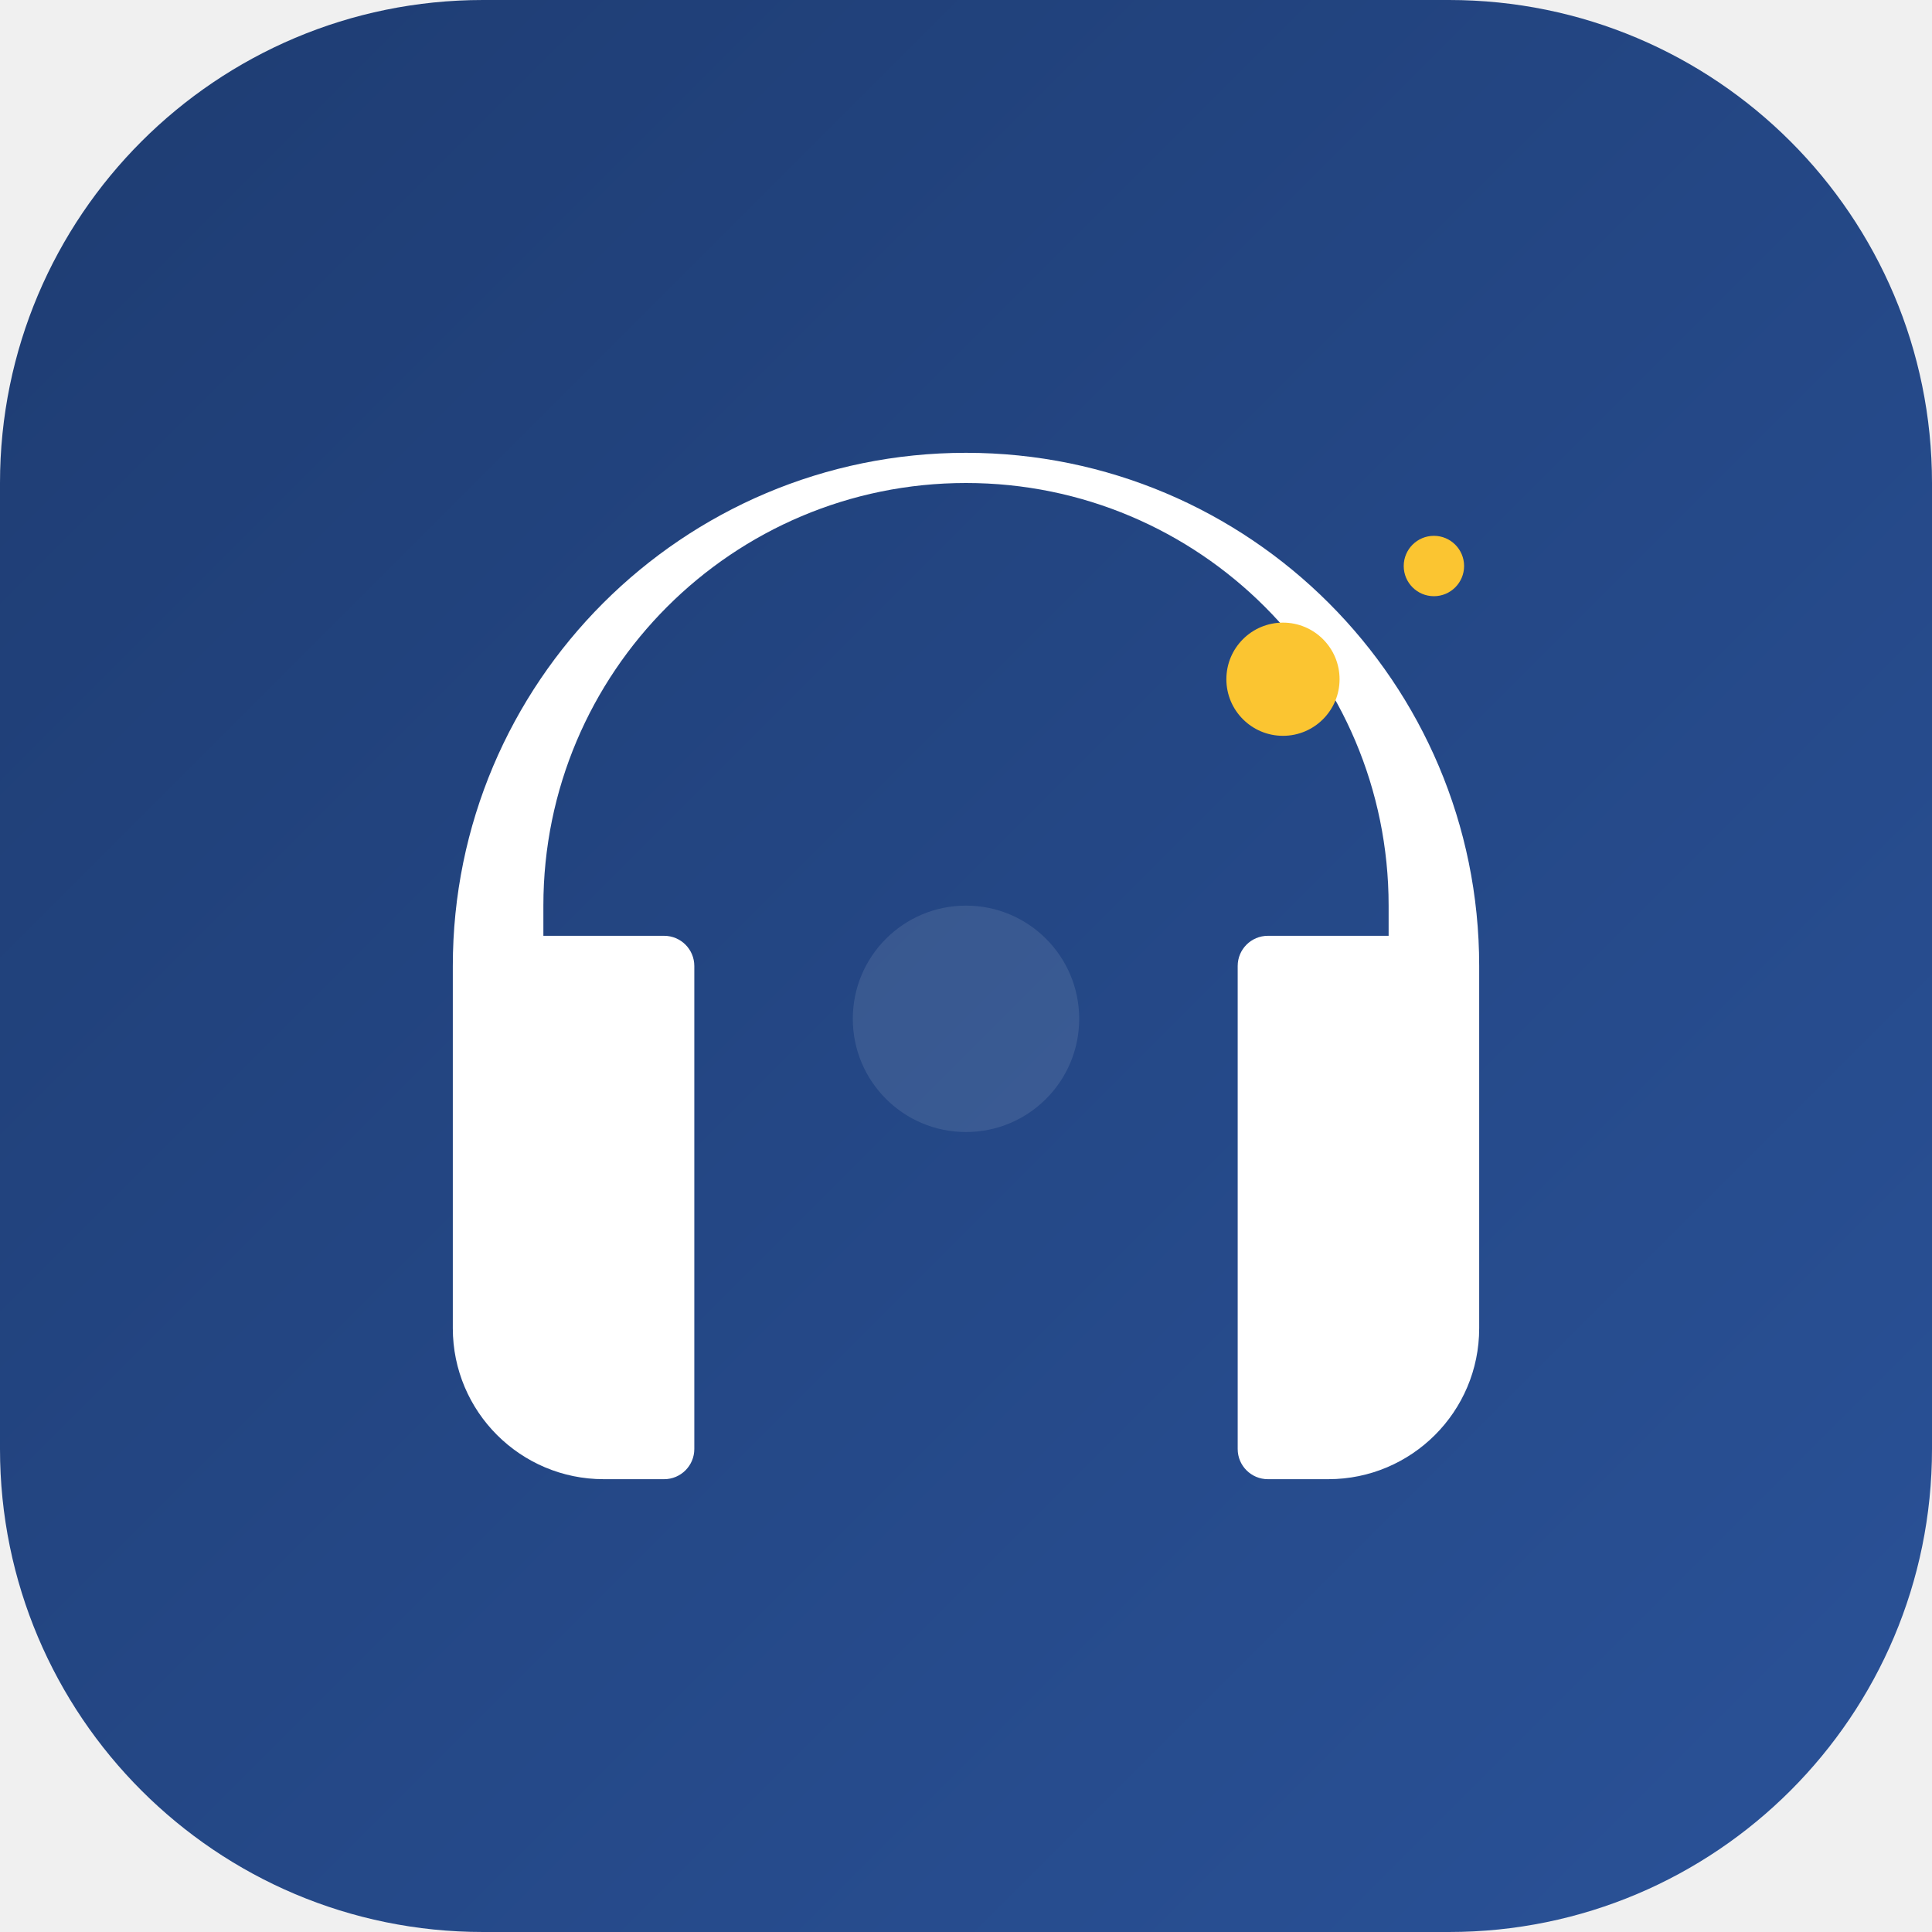
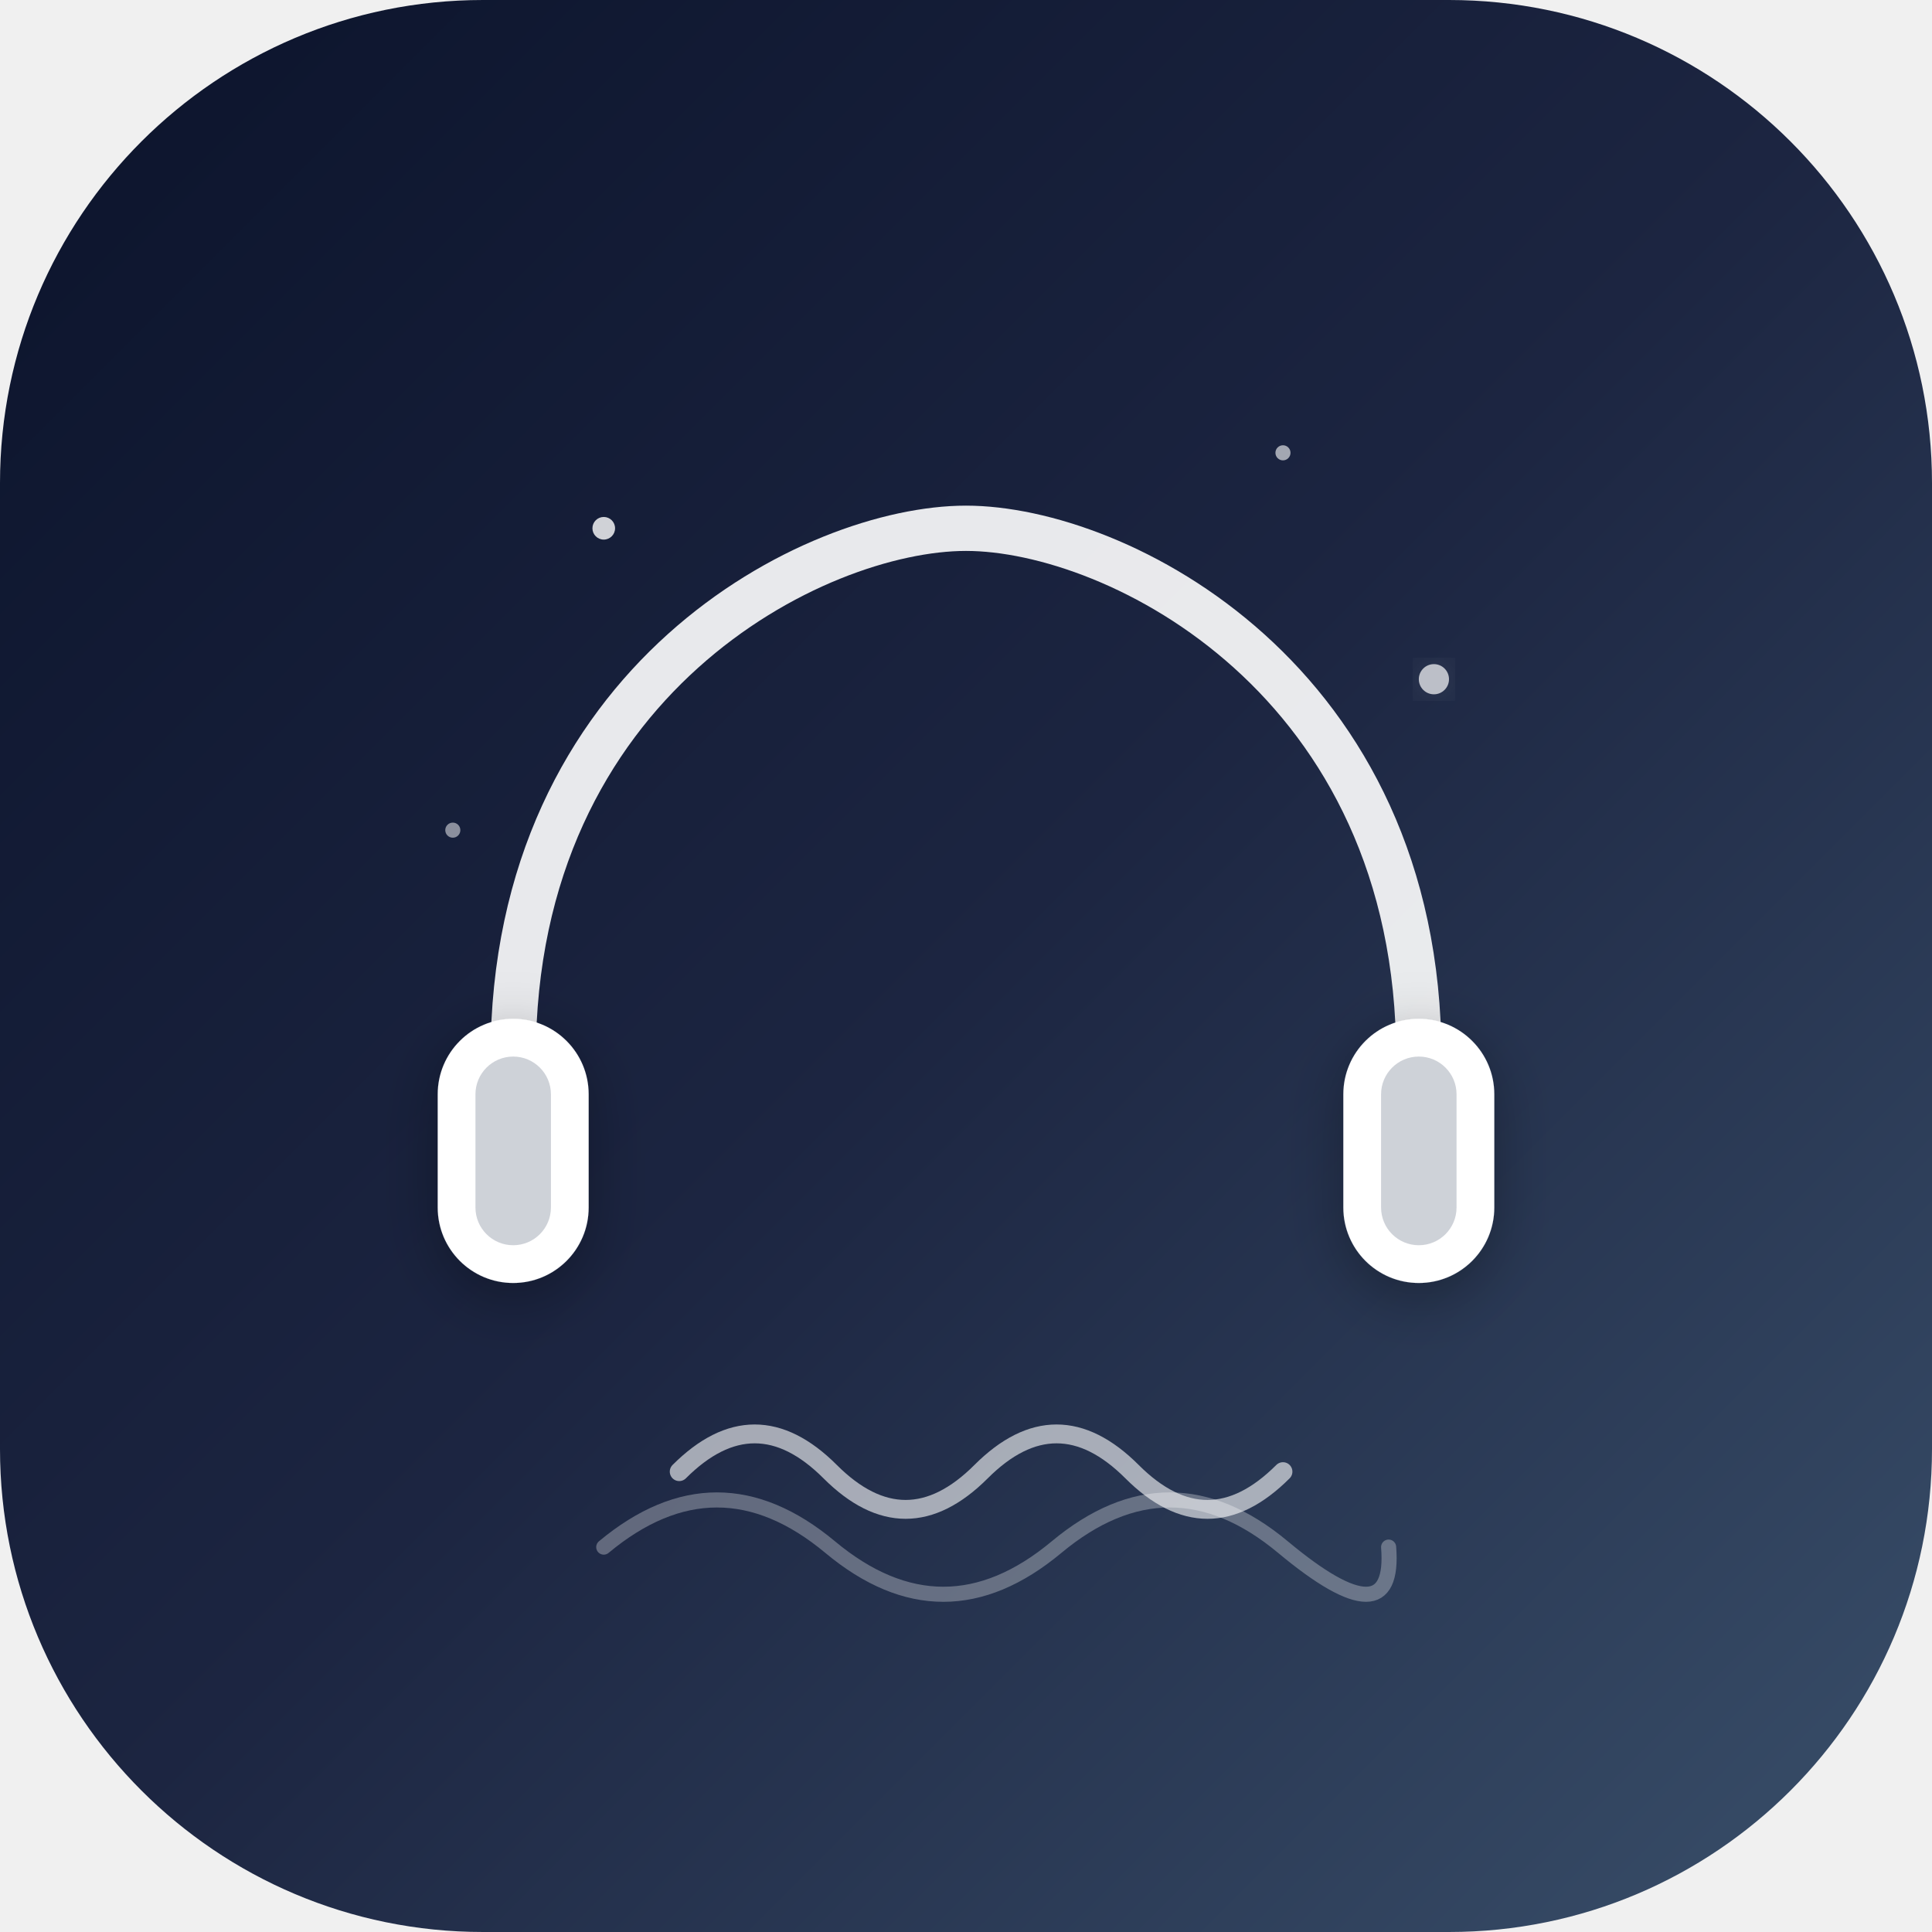
<svg xmlns="http://www.w3.org/2000/svg" viewBox="0 0 512 512" width="512" height="512">
  <defs>
-     <linearGradient id="grad" x1="0%" y1="0%" x2="100%" y2="100%">
-       <stop offset="0%" style="stop-color:#1e3c72;stop-opacity:1" />
-       <stop offset="100%" style="stop-color:#2a5298;stop-opacity:1" />
+     <linearGradient id="bgGrad" x1="0%" y1="0%" x2="100%" y2="100%">
+       <stop offset="0%" style="stop-color:#0B132B;stop-opacity:1" />
+       <stop offset="50%" style="stop-color:#1C2541;stop-opacity:1" />
+       <stop offset="100%" style="stop-color:#3A506B;stop-opacity:1" />
    </linearGradient>
+     <linearGradient id="moonGrad" x1="0%" y1="0%" x2="100%" y2="100%">
+       <stop offset="0%" style="stop-color:#FFD460;stop-opacity:1" />
+       <stop offset="100%" style="stop-color:#F08A5D;stop-opacity:1" />
+     </linearGradient>
+     <filter id="glow" x="-20%" y="-20%" width="140%" height="140%">
+       <feGaussianBlur stdDeviation="8" result="blur" />
+       <feComposite in="SourceGraphic" in2="blur" operator="over" />
+     </filter>
  </defs>
-   <rect width="512" height="512" rx="128" fill="url(#grad)" />
-   <path d="M256 120a136 136 0 0 0-136 136v96a40 40 0 0 0 40 40h16a8 8 0 0 0 8-8v-128a8 8 0 0 0-8-8h-32v-8a112 112 0 0 1 224 0v8h-32a8 8 0 0 0-8 8v128a8 8 0 0 0 8 8h16a40 40 0 0 0 40-40v-96a136 136 0 0 0-136-136z" fill="#ffffff" />
-   <circle cx="340" cy="180" r="15" fill="#fbc531" />
-   <circle cx="380" cy="150" r="8" fill="#fbc531" />
-   <circle cx="256" cy="270" r="30" fill="#ffffff" opacity="0.1" />
+   <rect width="512" height="512" rx="128" fill="url(#bgGrad)" />
+   <circle cx="160" cy="140" r="3" fill="#ffffff" opacity="0.8" />
+   <circle cx="340" cy="120" r="2" fill="#ffffff" opacity="0.6" />
+   <circle cx="380" cy="180" r="4" fill="#ffffff" opacity="0.7" filter="url(#glow)" />
+   <circle cx="120" cy="220" r="2" fill="#ffffff" opacity="0.5" />
+   <path d="M 230,160 A 70,70 0 0,0 300,230 A 70,70 0 0,1 230,160 Z" fill="url(#moonGrad)" filter="url(#glow)" transform="translate(20, 10) rotate(-15 250 200)" />
+   <path d="M 230,160 A 70,70 0 0,0 300,230 A 70,70 0 0,1 230,160 Z" fill="url(#moonGrad)" transform="translate(20, 10) rotate(-15 250 200)" />
+   <path d="M 136,280 C 136,180 216,140 256,140 C 296,140 376,180 376,280" fill="none" stroke="#ffffff" stroke-width="12" stroke-linecap="round" opacity="0.9" />
+   <rect x="116" y="270" width="40" height="70" rx="20" fill="#ffffff" filter="drop-shadow(0 4px 8px rgba(0,0,0,0.3))" />
+   <rect x="126" y="280" width="20" height="50" rx="10" fill="#5c677d" opacity="0.3" />
+   <rect x="356" y="270" width="40" height="70" rx="20" fill="#ffffff" filter="drop-shadow(0 4px 8px rgba(0,0,0,0.3))" />
+   <rect x="366" y="280" width="20" height="50" rx="10" fill="#5c677d" opacity="0.3" />
+   <path d="M 180,390 Q 200,370 220,390 T 260,390 T 300,390 T 340,390" fill="none" stroke="#ffffff" stroke-width="5" stroke-linecap="round" opacity="0.6" />
+   <path d="M 160,410 Q 190,385 220,410 T 280,410 T 340,410 T 368,410" fill="none" stroke="#ffffff" stroke-width="4" stroke-linecap="round" opacity="0.3" />
</svg>
